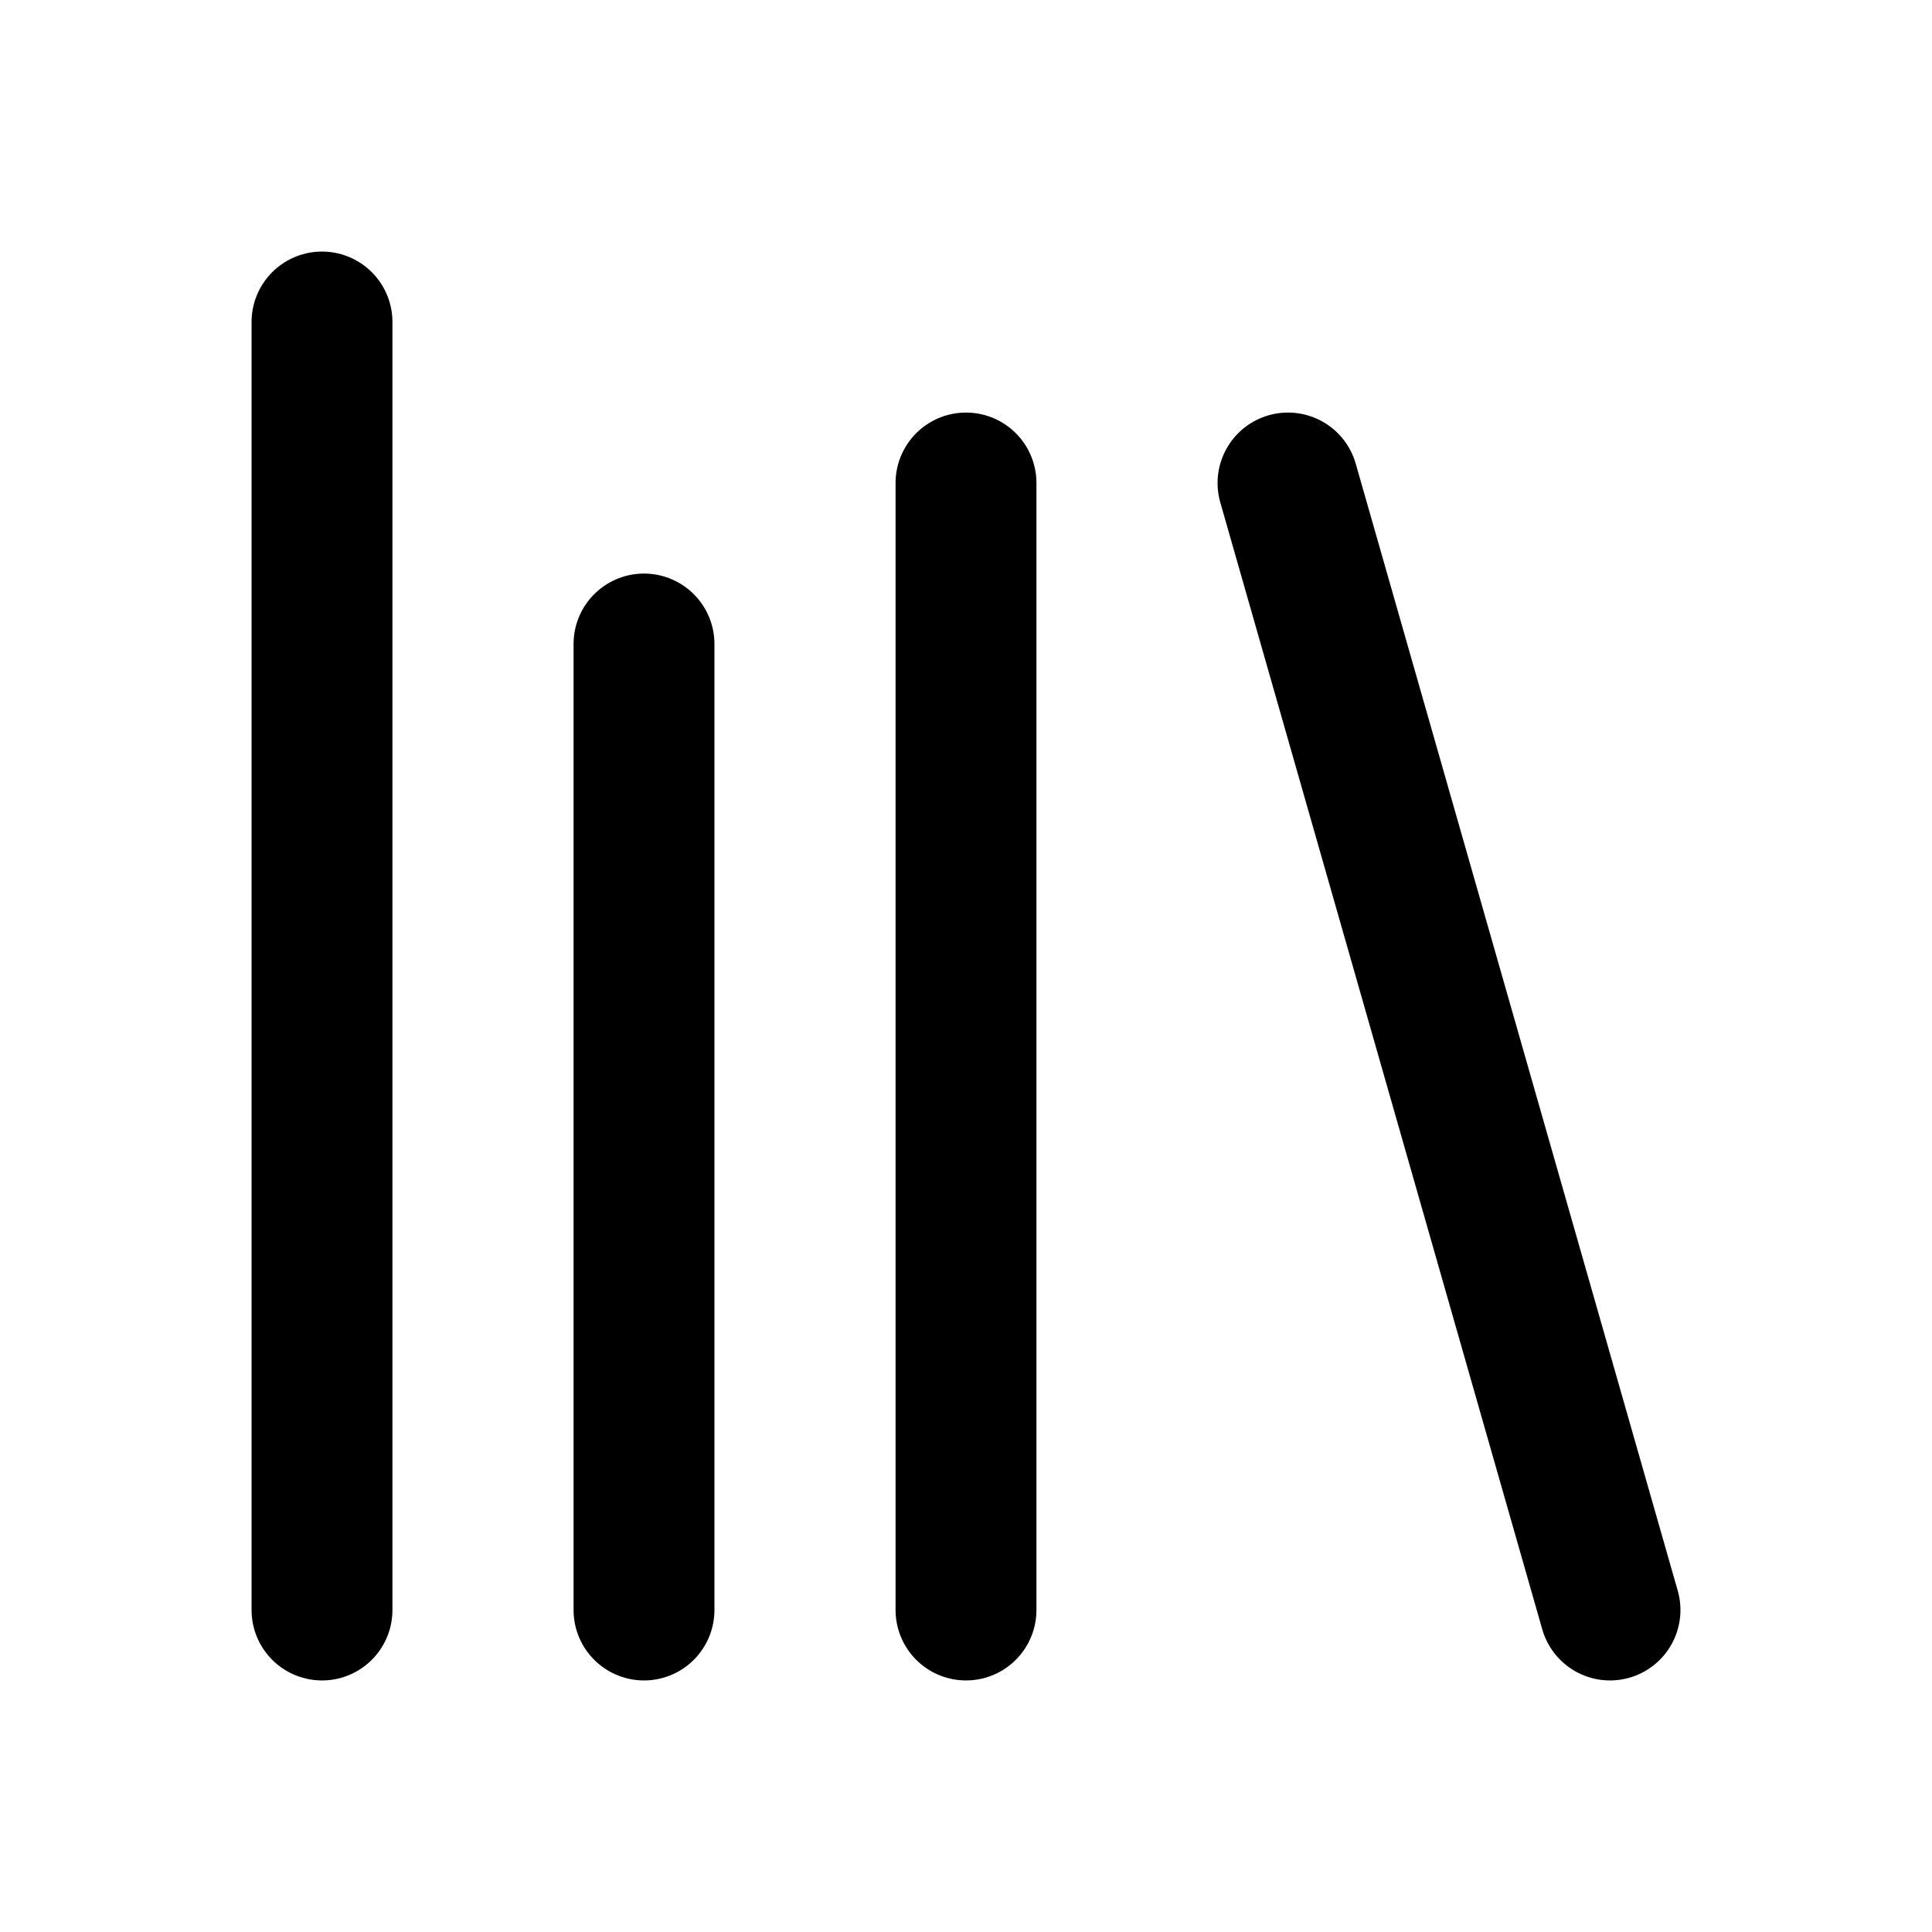
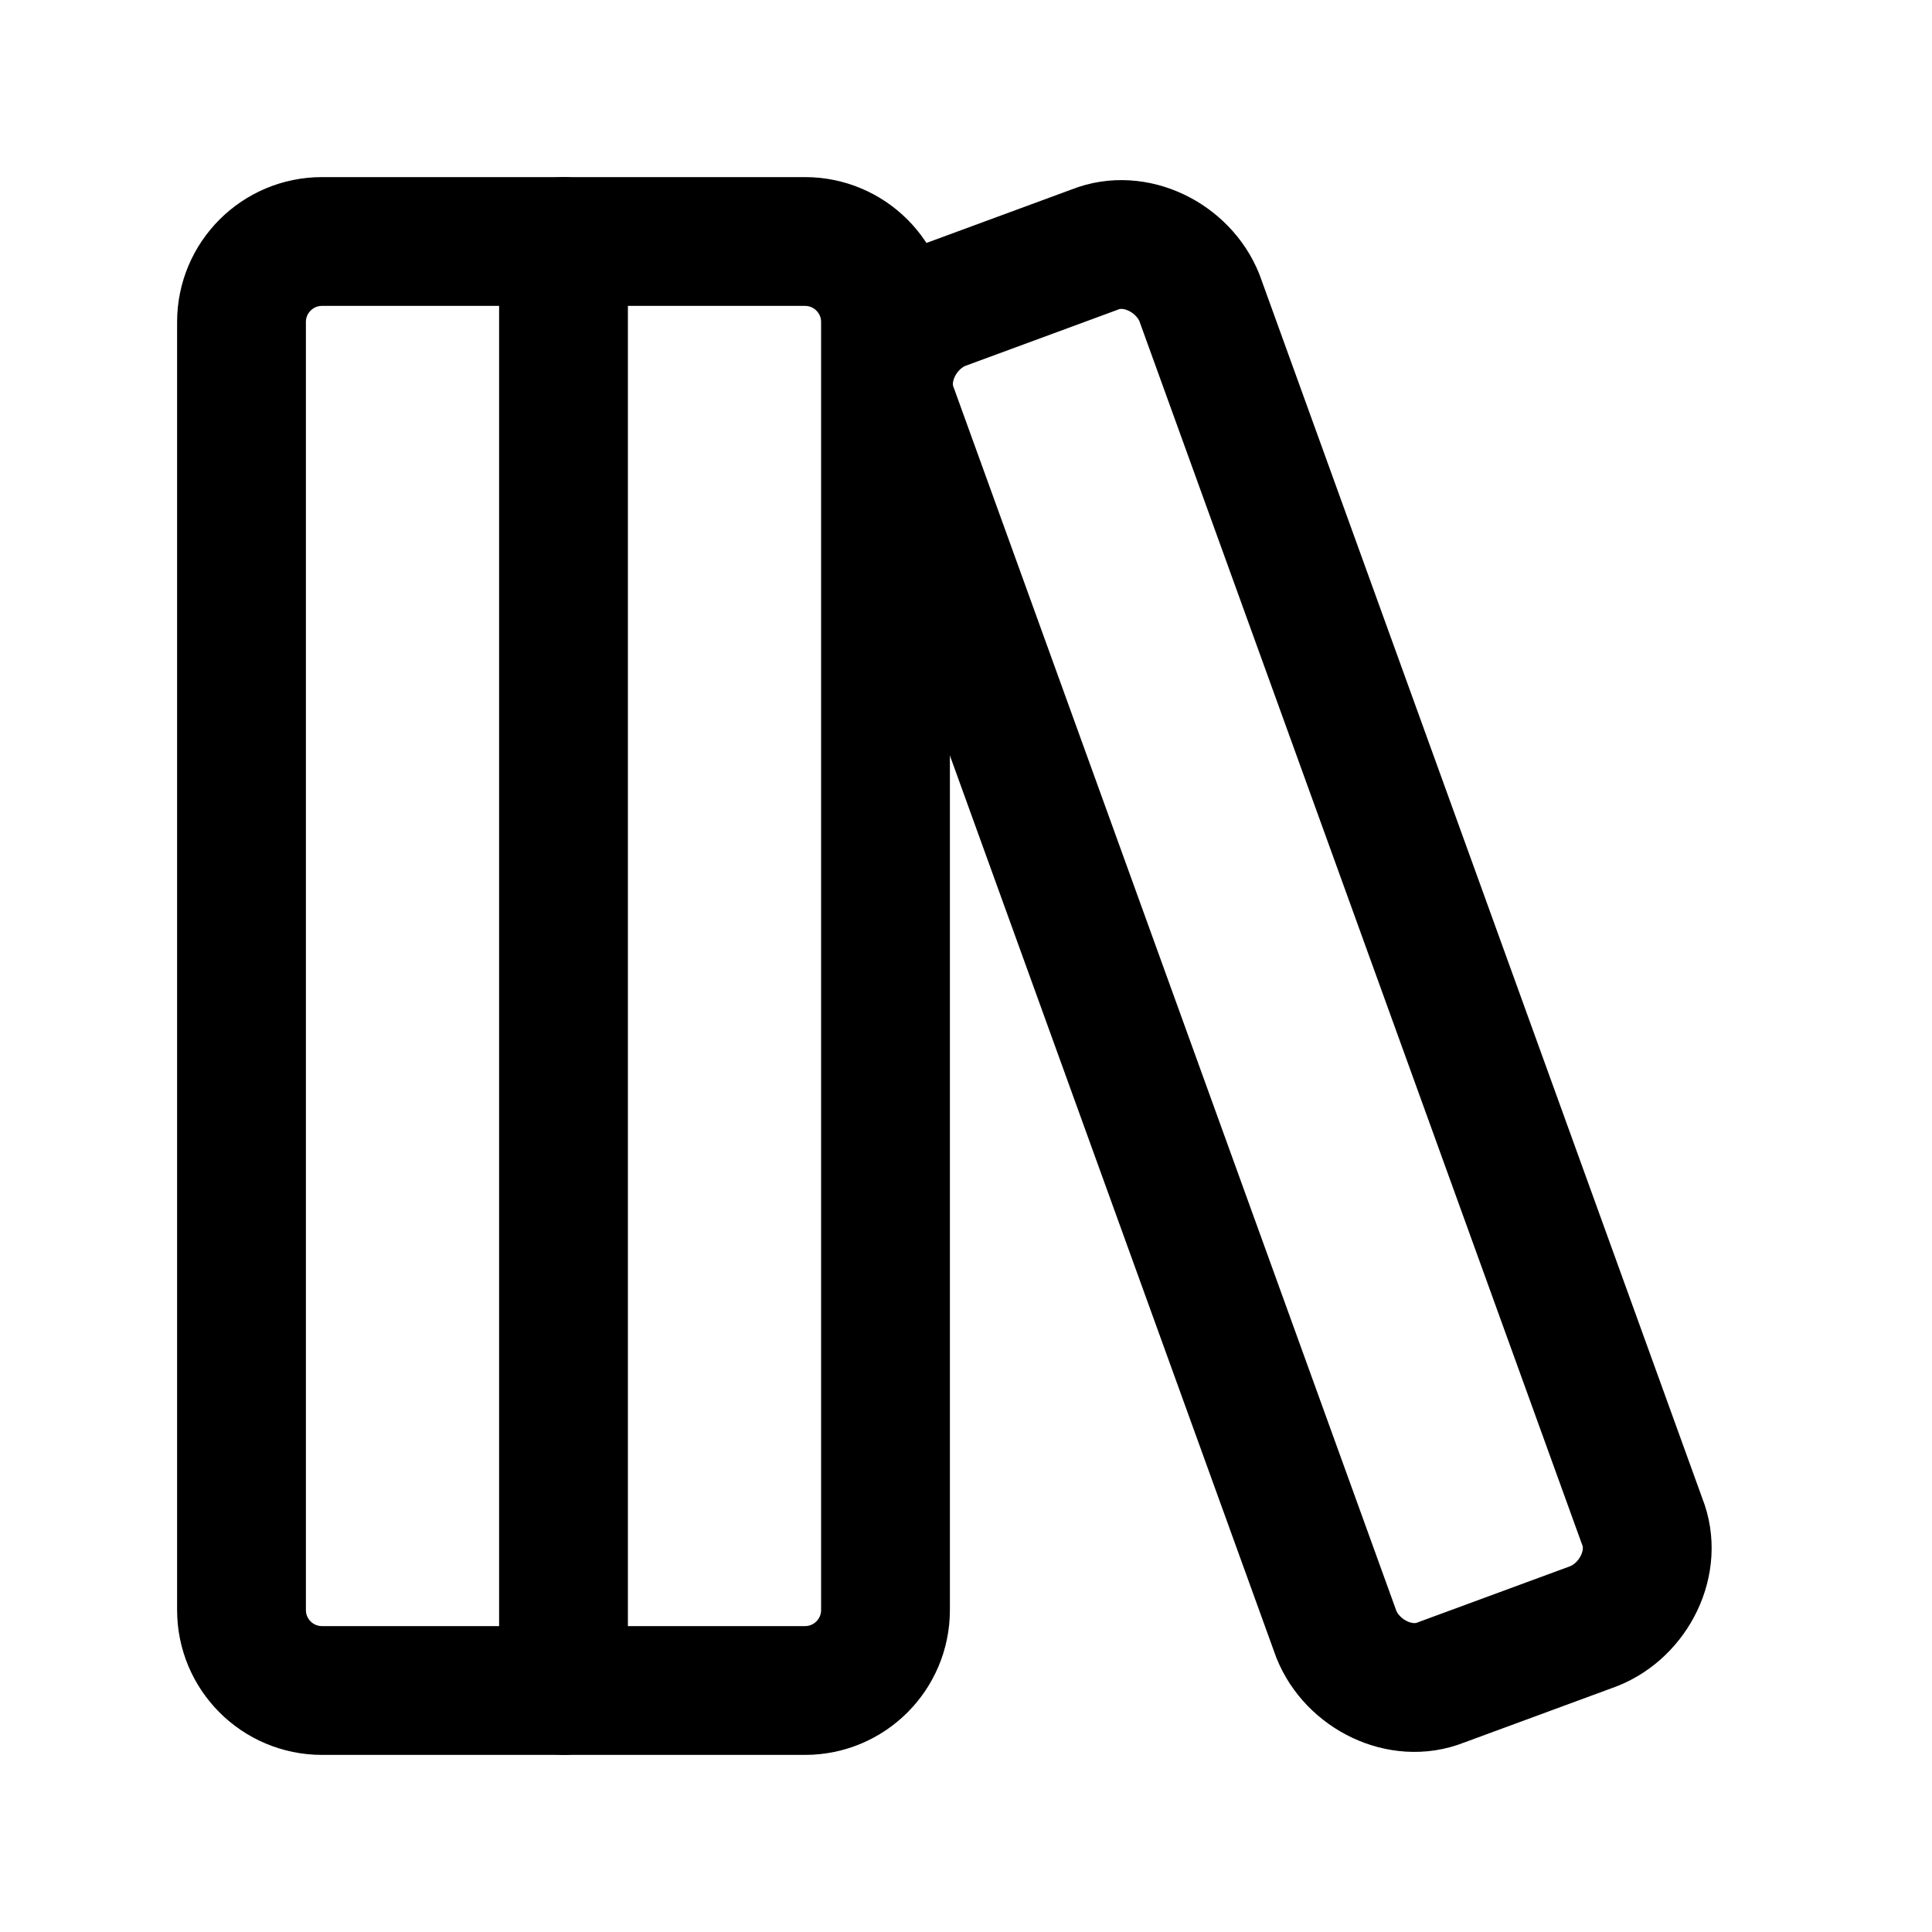
- <svg xmlns="http://www.w3.org/2000/svg" width="24" height="24" viewBox="0 0 24 24" fill="none" stroke="#000000" stroke-width="1.75" stroke-linecap="round" stroke-linejoin="round">
-   <path d="m16 6 4 14" />
-   <path d="M12 6v14" />
-   <path d="M8 8v12" />
-   <path d="M4 4v16" />
+ <svg xmlns="http://www.w3.org/2000/svg" width="24" height="24" viewBox="0 0 24 24" fill="none" stroke="#000000" stroke-width="1.6" stroke-linecap="round" stroke-linejoin="round">
+   <rect width="8" height="18" x="3" y="3" rx="1" />
+   <path d="M7 3v18" />
+   <path d="M20.4 18.9c.2.5-.1 1.1-.6 1.3l-1.9.7c-.5.2-1.1-.1-1.3-.6L11.1 5.1c-.2-.5.1-1.1.6-1.3l1.9-.7c.5-.2 1.1.1 1.3.6Z" />
</svg>
